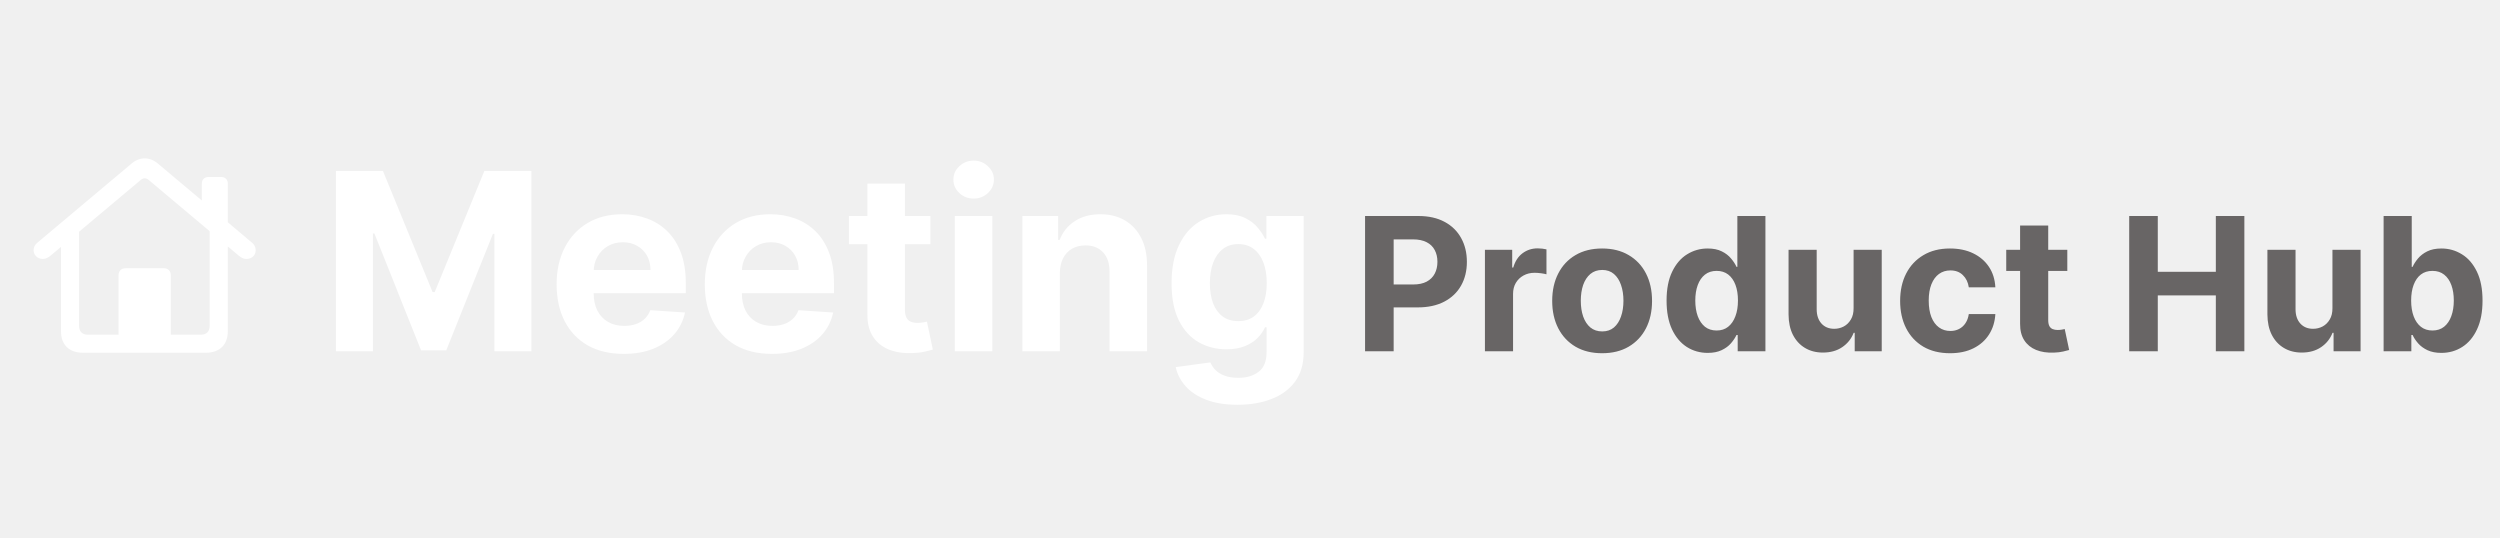
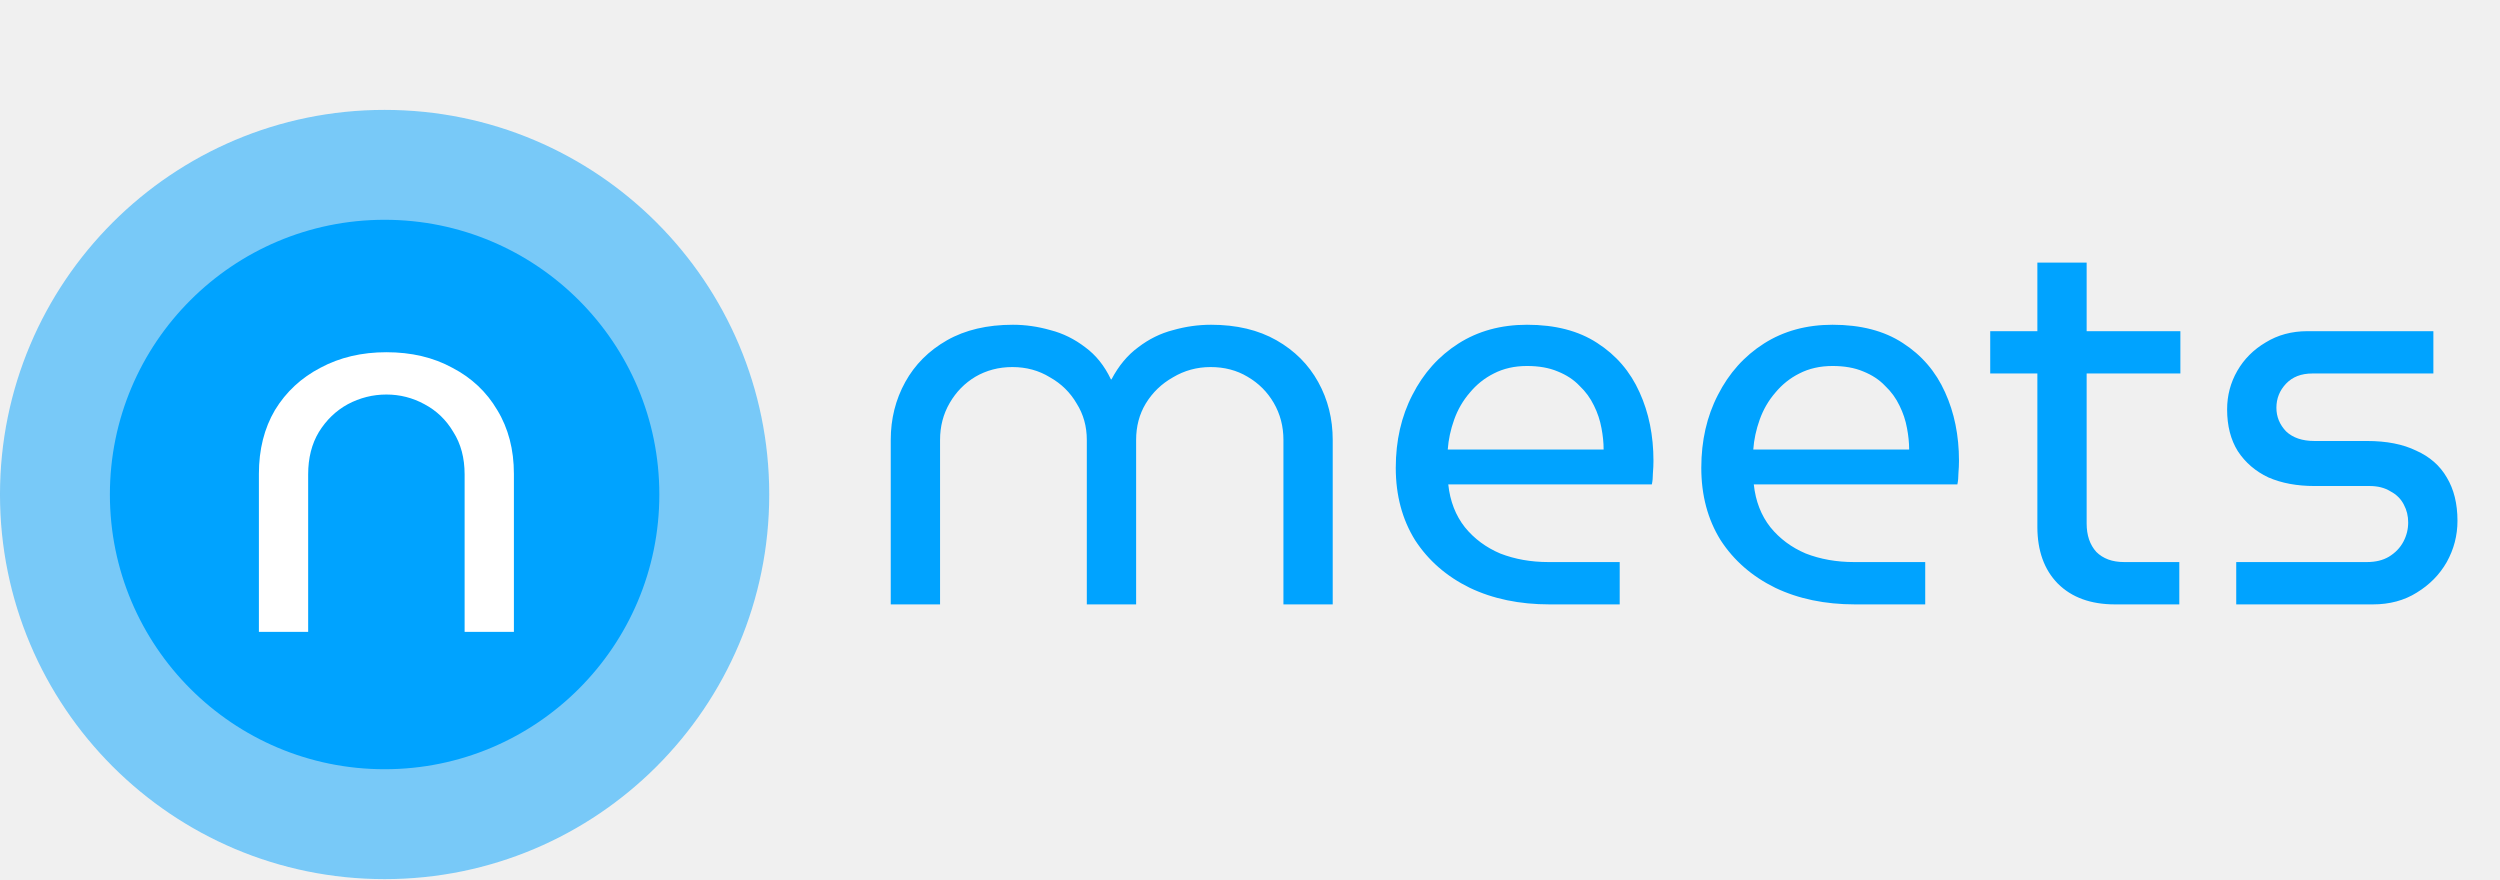
- <svg xmlns="http://www.w3.org/2000/svg" width="242" height="52" viewBox="0 0 242 52" fill="none">
-   <path d="M3.251 24.215C3.251 24.672 3.603 25.067 4.165 25.067C4.438 25.067 4.684 24.918 4.903 24.742L5.905 23.898V32.072C5.905 33.373 6.688 34.146 8.032 34.146H19.924C21.26 34.146 22.051 33.373 22.051 32.072V23.854L23.105 24.742C23.316 24.918 23.562 25.067 23.835 25.067C24.354 25.067 24.749 24.742 24.749 24.232C24.749 23.933 24.635 23.696 24.406 23.503L22.051 21.516V17.772C22.051 17.377 21.796 17.131 21.4 17.131H20.188C19.801 17.131 19.537 17.377 19.537 17.772V19.407L15.257 15.812C14.492 15.171 13.525 15.171 12.761 15.812L3.603 23.503C3.365 23.696 3.251 23.96 3.251 24.215ZM16.531 26.64C16.531 26.227 16.268 25.964 15.854 25.964H12.163C11.75 25.964 11.477 26.227 11.477 26.64V32.397H8.498C7.953 32.397 7.654 32.09 7.654 31.536V22.43L13.622 17.421C13.868 17.21 14.149 17.21 14.396 17.421L20.293 22.378V31.536C20.293 32.09 19.994 32.397 19.449 32.397H16.531V26.64Z" fill="white" />
-   <path d="M32.517 16.546H37.068L41.875 28.273H42.08L46.886 16.546H51.438V34H47.858V22.639H47.713L43.196 33.915H40.758L36.242 22.597H36.097V34H32.517V16.546ZM60.376 34.256C59.029 34.256 57.87 33.983 56.898 33.438C55.932 32.886 55.188 32.108 54.666 31.102C54.143 30.091 53.881 28.895 53.881 27.514C53.881 26.168 54.143 24.986 54.666 23.969C55.188 22.952 55.924 22.159 56.873 21.591C57.827 21.023 58.947 20.739 60.231 20.739C61.094 20.739 61.898 20.878 62.643 21.156C63.393 21.429 64.046 21.841 64.603 22.392C65.165 22.943 65.603 23.636 65.915 24.472C66.228 25.301 66.384 26.273 66.384 27.386V28.384H55.33V26.134H62.967C62.967 25.611 62.853 25.148 62.626 24.744C62.398 24.341 62.083 24.026 61.68 23.798C61.282 23.565 60.819 23.449 60.291 23.449C59.739 23.449 59.251 23.577 58.825 23.832C58.404 24.082 58.075 24.421 57.836 24.847C57.597 25.267 57.475 25.736 57.469 26.253V28.392C57.469 29.04 57.589 29.599 57.827 30.071C58.072 30.543 58.416 30.906 58.859 31.162C59.302 31.418 59.827 31.546 60.435 31.546C60.839 31.546 61.208 31.489 61.543 31.375C61.879 31.261 62.166 31.091 62.404 30.864C62.643 30.636 62.825 30.358 62.95 30.028L66.308 30.25C66.137 31.057 65.788 31.761 65.259 32.364C64.737 32.96 64.06 33.426 63.231 33.761C62.407 34.091 61.455 34.256 60.376 34.256ZM74.719 34.256C73.373 34.256 72.214 33.983 71.242 33.438C70.276 32.886 69.532 32.108 69.009 31.102C68.487 30.091 68.225 28.895 68.225 27.514C68.225 26.168 68.487 24.986 69.009 23.969C69.532 22.952 70.268 22.159 71.217 21.591C72.171 21.023 73.29 20.739 74.575 20.739C75.438 20.739 76.242 20.878 76.987 21.156C77.737 21.429 78.39 21.841 78.947 22.392C79.509 22.943 79.947 23.636 80.259 24.472C80.572 25.301 80.728 26.273 80.728 27.386V28.384H69.674V26.134H77.31C77.31 25.611 77.197 25.148 76.969 24.744C76.742 24.341 76.427 24.026 76.023 23.798C75.626 23.565 75.163 23.449 74.634 23.449C74.083 23.449 73.594 23.577 73.168 23.832C72.748 24.082 72.418 24.421 72.18 24.847C71.941 25.267 71.819 25.736 71.813 26.253V28.392C71.813 29.04 71.933 29.599 72.171 30.071C72.415 30.543 72.759 30.906 73.202 31.162C73.646 31.418 74.171 31.546 74.779 31.546C75.183 31.546 75.552 31.489 75.887 31.375C76.222 31.261 76.509 31.091 76.748 30.864C76.987 30.636 77.168 30.358 77.293 30.028L80.651 30.25C80.481 31.057 80.131 31.761 79.603 32.364C79.08 32.96 78.404 33.426 77.575 33.761C76.751 34.091 75.799 34.256 74.719 34.256ZM90.06 20.909V23.636H82.177V20.909H90.06ZM83.967 17.773H87.597V29.977C87.597 30.312 87.648 30.574 87.751 30.761C87.853 30.943 87.995 31.071 88.177 31.145C88.364 31.219 88.58 31.256 88.825 31.256C88.995 31.256 89.165 31.241 89.336 31.213C89.506 31.179 89.637 31.153 89.728 31.136L90.299 33.838C90.117 33.895 89.862 33.96 89.532 34.034C89.202 34.114 88.802 34.162 88.33 34.179C87.455 34.213 86.688 34.097 86.029 33.83C85.376 33.562 84.867 33.148 84.504 32.585C84.14 32.023 83.961 31.312 83.967 30.454V17.773ZM92.425 34V20.909H96.056V34H92.425ZM94.249 19.222C93.71 19.222 93.246 19.043 92.86 18.685C92.479 18.321 92.289 17.886 92.289 17.381C92.289 16.881 92.479 16.452 92.86 16.094C93.246 15.73 93.71 15.548 94.249 15.548C94.789 15.548 95.249 15.73 95.63 16.094C96.016 16.452 96.21 16.881 96.21 17.381C96.21 17.886 96.016 18.321 95.63 18.685C95.249 19.043 94.789 19.222 94.249 19.222ZM102.595 26.432V34H98.965V20.909H102.425V23.219H102.578C102.868 22.457 103.354 21.855 104.036 21.412C104.717 20.963 105.544 20.739 106.516 20.739C107.425 20.739 108.217 20.938 108.893 21.335C109.57 21.733 110.095 22.301 110.47 23.04C110.845 23.773 111.033 24.648 111.033 25.665V34H107.402V26.312C107.408 25.511 107.203 24.886 106.788 24.438C106.374 23.983 105.803 23.756 105.075 23.756C104.587 23.756 104.155 23.861 103.78 24.071C103.411 24.281 103.121 24.588 102.911 24.991C102.706 25.389 102.601 25.869 102.595 26.432ZM119.792 39.182C118.616 39.182 117.607 39.02 116.766 38.696C115.931 38.378 115.266 37.943 114.772 37.392C114.278 36.841 113.957 36.222 113.809 35.534L117.167 35.082C117.269 35.344 117.431 35.588 117.653 35.815C117.874 36.043 118.167 36.224 118.531 36.361C118.9 36.503 119.349 36.574 119.877 36.574C120.667 36.574 121.317 36.381 121.829 35.994C122.346 35.614 122.604 34.974 122.604 34.077V31.682H122.451C122.292 32.045 122.053 32.389 121.735 32.713C121.417 33.037 121.008 33.301 120.508 33.506C120.008 33.71 119.411 33.812 118.718 33.812C117.735 33.812 116.84 33.585 116.033 33.131C115.232 32.67 114.593 31.969 114.116 31.026C113.644 30.077 113.408 28.878 113.408 27.429C113.408 25.946 113.65 24.707 114.133 23.713C114.616 22.719 115.258 21.974 116.059 21.48C116.866 20.986 117.749 20.739 118.71 20.739C119.442 20.739 120.056 20.864 120.55 21.114C121.045 21.358 121.442 21.665 121.744 22.034C122.05 22.398 122.286 22.756 122.451 23.108H122.587V20.909H126.192V34.128C126.192 35.242 125.92 36.173 125.374 36.923C124.829 37.673 124.073 38.236 123.107 38.611C122.147 38.992 121.042 39.182 119.792 39.182ZM119.869 31.085C120.454 31.085 120.948 30.94 121.352 30.651C121.761 30.355 122.073 29.935 122.289 29.389C122.511 28.838 122.621 28.179 122.621 27.412C122.621 26.645 122.513 25.98 122.298 25.418C122.082 24.849 121.769 24.409 121.36 24.097C120.951 23.784 120.454 23.628 119.869 23.628C119.272 23.628 118.769 23.79 118.36 24.114C117.951 24.432 117.641 24.875 117.431 25.443C117.221 26.011 117.116 26.668 117.116 27.412C117.116 28.168 117.221 28.821 117.431 29.372C117.647 29.918 117.957 30.341 118.36 30.642C118.769 30.938 119.272 31.085 119.869 31.085Z" fill="white" />
-   <path d="M132.138 34V20.909H137.303C138.295 20.909 139.141 21.099 139.84 21.478C140.539 21.853 141.072 22.375 141.438 23.044C141.809 23.709 141.994 24.476 141.994 25.345C141.994 26.215 141.807 26.982 141.432 27.646C141.057 28.311 140.513 28.829 139.802 29.2C139.094 29.57 138.238 29.756 137.232 29.756H133.94V27.538H136.785C137.317 27.538 137.756 27.446 138.102 27.263C138.451 27.075 138.711 26.817 138.881 26.489C139.056 26.157 139.143 25.776 139.143 25.345C139.143 24.91 139.056 24.531 138.881 24.207C138.711 23.879 138.451 23.626 138.102 23.447C137.752 23.264 137.309 23.172 136.772 23.172H134.906V34H132.138ZM143.741 34V24.182H146.381V25.895H146.483C146.662 25.285 146.963 24.825 147.384 24.514C147.806 24.199 148.292 24.041 148.842 24.041C148.978 24.041 149.125 24.05 149.283 24.067C149.441 24.084 149.579 24.107 149.698 24.137V26.553C149.57 26.515 149.394 26.481 149.168 26.451C148.942 26.421 148.735 26.406 148.548 26.406C148.147 26.406 147.789 26.494 147.474 26.668C147.163 26.839 146.916 27.077 146.732 27.384C146.553 27.691 146.464 28.045 146.464 28.445V34H143.741ZM155.085 34.192C154.092 34.192 153.234 33.981 152.509 33.559C151.789 33.133 151.233 32.541 150.841 31.782C150.449 31.019 150.253 30.135 150.253 29.129C150.253 28.115 150.449 27.229 150.841 26.47C151.233 25.707 151.789 25.115 152.509 24.693C153.234 24.267 154.092 24.054 155.085 24.054C156.078 24.054 156.935 24.267 157.655 24.693C158.379 25.115 158.938 25.707 159.33 26.47C159.722 27.229 159.918 28.115 159.918 29.129C159.918 30.135 159.722 31.019 159.33 31.782C158.938 32.541 158.379 33.133 157.655 33.559C156.935 33.981 156.078 34.192 155.085 34.192ZM155.098 32.082C155.55 32.082 155.927 31.954 156.229 31.699C156.532 31.439 156.76 31.085 156.913 30.638C157.071 30.19 157.15 29.681 157.15 29.11C157.15 28.539 157.071 28.03 156.913 27.582C156.76 27.135 156.532 26.781 156.229 26.521C155.927 26.261 155.55 26.131 155.098 26.131C154.642 26.131 154.259 26.261 153.947 26.521C153.641 26.781 153.408 27.135 153.251 27.582C153.097 28.03 153.021 28.539 153.021 29.11C153.021 29.681 153.097 30.19 153.251 30.638C153.408 31.085 153.641 31.439 153.947 31.699C154.259 31.954 154.642 32.082 155.098 32.082ZM165.306 34.16C164.56 34.16 163.885 33.968 163.28 33.584C162.679 33.197 162.202 32.628 161.848 31.878C161.499 31.124 161.324 30.199 161.324 29.104C161.324 27.979 161.505 27.043 161.867 26.298C162.229 25.548 162.711 24.987 163.312 24.616C163.917 24.241 164.58 24.054 165.3 24.054C165.849 24.054 166.308 24.148 166.674 24.335C167.045 24.518 167.343 24.749 167.569 25.026C167.799 25.298 167.974 25.567 168.093 25.831H168.176V20.909H170.893V34H168.208V32.428H168.093C167.965 32.7 167.784 32.971 167.55 33.239C167.32 33.504 167.019 33.723 166.648 33.898C166.282 34.072 165.835 34.16 165.306 34.16ZM166.169 31.993C166.608 31.993 166.979 31.874 167.281 31.635C167.588 31.392 167.822 31.053 167.984 30.619C168.151 30.184 168.234 29.675 168.234 29.091C168.234 28.507 168.153 28 167.991 27.57C167.829 27.139 167.594 26.807 167.288 26.572C166.981 26.338 166.608 26.221 166.169 26.221C165.722 26.221 165.344 26.342 165.038 26.585C164.731 26.828 164.499 27.165 164.341 27.595C164.183 28.026 164.104 28.524 164.104 29.091C164.104 29.662 164.183 30.167 164.341 30.606C164.503 31.041 164.735 31.381 165.038 31.629C165.344 31.871 165.722 31.993 166.169 31.993ZM179.428 29.82V24.182H182.151V34H179.536V32.217H179.434C179.213 32.792 178.844 33.254 178.328 33.604C177.817 33.953 177.193 34.128 176.455 34.128C175.799 34.128 175.222 33.979 174.723 33.68C174.225 33.382 173.835 32.958 173.553 32.408C173.276 31.859 173.136 31.2 173.132 30.433V24.182H175.855V29.947C175.859 30.527 176.014 30.985 176.321 31.322C176.628 31.658 177.039 31.827 177.555 31.827C177.883 31.827 178.19 31.752 178.475 31.603C178.761 31.45 178.991 31.224 179.166 30.925C179.345 30.627 179.432 30.259 179.428 29.82ZM188.765 34.192C187.759 34.192 186.894 33.979 186.17 33.553C185.45 33.122 184.896 32.526 184.508 31.763C184.124 31 183.933 30.122 183.933 29.129C183.933 28.124 184.126 27.241 184.514 26.483C184.906 25.72 185.462 25.126 186.183 24.7C186.903 24.269 187.759 24.054 188.752 24.054C189.609 24.054 190.359 24.209 191.002 24.521C191.646 24.832 192.155 25.268 192.53 25.831C192.905 26.393 193.112 27.054 193.15 27.812H190.58C190.508 27.322 190.316 26.928 190.005 26.63C189.698 26.327 189.295 26.176 188.797 26.176C188.375 26.176 188.006 26.291 187.691 26.521C187.38 26.747 187.137 27.077 186.962 27.512C186.788 27.947 186.7 28.473 186.7 29.091C186.7 29.717 186.786 30.25 186.956 30.689C187.131 31.128 187.376 31.462 187.691 31.692C188.006 31.923 188.375 32.038 188.797 32.038C189.108 32.038 189.387 31.974 189.634 31.846C189.886 31.718 190.092 31.533 190.254 31.29C190.42 31.043 190.529 30.746 190.58 30.401H193.15C193.107 31.151 192.903 31.812 192.536 32.383C192.174 32.95 191.673 33.393 191.034 33.712C190.395 34.032 189.638 34.192 188.765 34.192ZM200.116 24.182V26.227H194.203V24.182H200.116ZM195.545 21.829H198.268V30.983C198.268 31.234 198.307 31.43 198.383 31.571C198.46 31.707 198.567 31.803 198.703 31.859C198.844 31.914 199.006 31.942 199.189 31.942C199.317 31.942 199.444 31.931 199.572 31.91C199.7 31.884 199.798 31.865 199.866 31.852L200.295 33.879C200.158 33.921 199.966 33.97 199.719 34.026C199.472 34.085 199.172 34.121 198.818 34.134C198.162 34.16 197.586 34.072 197.092 33.872C196.602 33.672 196.221 33.361 195.948 32.939C195.675 32.517 195.541 31.984 195.545 31.341V21.829ZM206.107 34V20.909H208.874V26.31H214.493V20.909H217.254V34H214.493V28.592H208.874V34H206.107ZM225.781 29.82V24.182H228.504V34H225.89V32.217H225.788C225.566 32.792 225.197 33.254 224.682 33.604C224.17 33.953 223.546 34.128 222.809 34.128C222.153 34.128 221.575 33.979 221.077 33.68C220.578 33.382 220.188 32.958 219.907 32.408C219.63 31.859 219.489 31.2 219.485 30.433V24.182H222.208V29.947C222.212 30.527 222.368 30.985 222.675 31.322C222.982 31.658 223.393 31.827 223.908 31.827C224.237 31.827 224.543 31.752 224.829 31.603C225.114 31.45 225.344 31.224 225.519 30.925C225.698 30.627 225.786 30.259 225.781 29.82ZM230.733 34V20.909H233.456V25.831H233.54C233.659 25.567 233.831 25.298 234.057 25.026C234.287 24.749 234.586 24.518 234.952 24.335C235.323 24.148 235.783 24.054 236.333 24.054C237.049 24.054 237.709 24.241 238.314 24.616C238.92 24.987 239.403 25.548 239.765 26.298C240.128 27.043 240.309 27.979 240.309 29.104C240.309 30.199 240.132 31.124 239.778 31.878C239.429 32.628 238.952 33.197 238.346 33.584C237.746 33.968 237.072 34.16 236.327 34.16C235.798 34.16 235.349 34.072 234.978 33.898C234.611 33.723 234.311 33.504 234.077 33.239C233.842 32.971 233.663 32.7 233.54 32.428H233.418V34H230.733ZM233.399 29.091C233.399 29.675 233.48 30.184 233.642 30.619C233.804 31.053 234.038 31.392 234.345 31.635C234.652 31.874 235.025 31.993 235.464 31.993C235.907 31.993 236.282 31.871 236.589 31.629C236.895 31.381 237.128 31.041 237.285 30.606C237.447 30.167 237.528 29.662 237.528 29.091C237.528 28.524 237.449 28.026 237.292 27.595C237.134 27.165 236.902 26.828 236.595 26.585C236.288 26.342 235.911 26.221 235.464 26.221C235.02 26.221 234.645 26.338 234.339 26.572C234.036 26.807 233.804 27.139 233.642 27.57C233.48 28 233.399 28.507 233.399 29.091Z" fill="#686565" />
+ <svg xmlns="http://www.w3.org/2000/svg" width="91" height="32" viewBox="0 0 91 32" fill="none">
+   <circle cx="14" cy="18" r="14" fill="#00A3FF" fill-opacity="0.5" />
+   <circle cx="14" cy="18" r="10" fill="#00A3FF" />
+   <path d="M9.424 23V17.247C9.424 16.363 9.618 15.59 10.008 14.927C10.412 14.264 10.964 13.751 11.666 13.386C12.368 13.009 13.168 12.821 14.065 12.821C14.975 12.821 15.774 13.009 16.463 13.386C17.165 13.751 17.711 14.264 18.101 14.927C18.504 15.59 18.706 16.363 18.706 17.247V23H16.912V17.267C16.912 16.669 16.775 16.155 16.502 15.726C16.242 15.284 15.891 14.947 15.449 14.713C15.02 14.479 14.559 14.361 14.065 14.361C13.57 14.361 13.102 14.479 12.661 14.713C12.232 14.947 11.88 15.284 11.607 15.726C11.348 16.155 11.217 16.669 11.217 17.267V23H9.424Z" fill="white" />
+   <path d="M32.423 22V16.014C32.423 15.246 32.599 14.544 32.95 13.908C33.301 13.271 33.808 12.764 34.471 12.386C35.134 12.009 35.934 11.821 36.87 11.821C37.325 11.821 37.779 11.886 38.234 12.016C38.69 12.133 39.112 12.341 39.502 12.64C39.892 12.926 40.204 13.316 40.438 13.81H40.458C40.718 13.316 41.042 12.926 41.432 12.64C41.822 12.341 42.245 12.133 42.7 12.016C43.155 11.886 43.617 11.821 44.084 11.821C45.008 11.821 45.8 12.009 46.464 12.386C47.127 12.764 47.633 13.271 47.984 13.908C48.336 14.544 48.511 15.246 48.511 16.014V22H46.717V16.014C46.717 15.52 46.6 15.071 46.366 14.668C46.132 14.265 45.813 13.947 45.41 13.713C45.02 13.479 44.572 13.361 44.065 13.361C43.571 13.361 43.116 13.485 42.7 13.732C42.284 13.966 41.953 14.284 41.706 14.688C41.471 15.078 41.355 15.52 41.355 16.014V22H39.56V16.014C39.56 15.52 39.437 15.078 39.19 14.688C38.956 14.284 38.631 13.966 38.215 13.732C37.812 13.485 37.357 13.361 36.85 13.361C36.356 13.361 35.907 13.479 35.505 13.713C35.114 13.947 34.803 14.265 34.569 14.668C34.334 15.071 34.218 15.52 34.218 16.014V22H32.423ZM56.403 22C55.311 22 54.342 21.799 53.497 21.395C52.652 20.98 51.989 20.401 51.508 19.66C51.04 18.906 50.806 18.029 50.806 17.027C50.806 16.04 51.008 15.155 51.411 14.376C51.814 13.582 52.373 12.959 53.088 12.504C53.803 12.049 54.635 11.821 55.584 11.821C56.611 11.821 57.462 12.042 58.138 12.484C58.827 12.926 59.341 13.524 59.679 14.278C60.017 15.019 60.186 15.851 60.186 16.774C60.186 16.917 60.179 17.067 60.166 17.223C60.166 17.378 60.153 17.515 60.127 17.632H52.717C52.782 18.243 52.984 18.763 53.322 19.192C53.66 19.608 54.089 19.927 54.609 20.148C55.142 20.355 55.727 20.459 56.364 20.459H58.957V22H56.403ZM52.698 16.364H58.372C58.372 16.117 58.346 15.857 58.294 15.585C58.242 15.299 58.151 15.025 58.021 14.765C57.891 14.492 57.716 14.252 57.495 14.044C57.287 13.823 57.02 13.648 56.695 13.518C56.383 13.387 56.013 13.322 55.584 13.322C55.129 13.322 54.726 13.414 54.375 13.595C54.037 13.764 53.744 13.998 53.497 14.297C53.25 14.584 53.062 14.909 52.932 15.273C52.802 15.636 52.724 16 52.698 16.364ZM67.524 22C66.432 22 65.463 21.799 64.618 21.395C63.773 20.98 63.11 20.401 62.629 19.66C62.161 18.906 61.927 18.029 61.927 17.027C61.927 16.04 62.129 15.155 62.532 14.376C62.935 13.582 63.494 12.959 64.209 12.504C64.924 12.049 65.756 11.821 66.705 11.821C67.732 11.821 68.583 12.042 69.259 12.484C69.948 12.926 70.462 13.524 70.8 14.278C71.138 15.019 71.307 15.851 71.307 16.774C71.307 16.917 71.3 17.067 71.287 17.223C71.287 17.378 71.274 17.515 71.248 17.632H63.838C63.903 18.243 64.105 18.763 64.443 19.192C64.781 19.608 65.21 19.927 65.73 20.148C66.263 20.355 66.848 20.459 67.485 20.459H70.078V22H67.524ZM63.819 16.364H69.493C69.493 16.117 69.467 15.857 69.415 15.585C69.363 15.299 69.272 15.025 69.142 14.765C69.012 14.492 68.837 14.252 68.616 14.044C68.408 13.823 68.141 13.648 67.816 13.518C67.504 13.387 67.134 13.322 66.705 13.322C66.25 13.322 65.847 13.414 65.496 13.595C65.158 13.764 64.865 13.998 64.618 14.297C64.371 14.584 64.183 14.909 64.053 15.273C63.923 15.636 63.845 16 63.819 16.364ZM76.987 22C76.103 22 75.408 21.747 74.901 21.239C74.407 20.733 74.16 20.044 74.16 19.172V9.559H75.954V19.055C75.954 19.485 76.071 19.829 76.305 20.089C76.552 20.336 76.89 20.459 77.319 20.459H79.327V22H76.987ZM72.444 13.595V12.055H79.366V13.595H72.444ZM81.399 22V20.459H86.157C86.469 20.459 86.735 20.395 86.956 20.265C87.19 20.122 87.366 19.939 87.483 19.718C87.6 19.497 87.658 19.264 87.658 19.017C87.658 18.782 87.606 18.568 87.502 18.373C87.398 18.165 87.236 18.003 87.015 17.886C86.807 17.756 86.553 17.691 86.254 17.691H84.246C83.609 17.691 83.05 17.587 82.569 17.378C82.101 17.157 81.73 16.839 81.457 16.423C81.197 16.007 81.067 15.5 81.067 14.902C81.067 14.395 81.191 13.927 81.438 13.498C81.685 13.069 82.029 12.725 82.471 12.464C82.913 12.191 83.42 12.055 83.992 12.055H88.575V13.595H84.168C83.765 13.595 83.446 13.719 83.212 13.966C82.978 14.213 82.861 14.505 82.861 14.844C82.861 15.168 82.978 15.454 83.212 15.701C83.459 15.935 83.804 16.052 84.246 16.052H86.157C86.872 16.052 87.47 16.169 87.951 16.404C88.445 16.625 88.815 16.95 89.062 17.378C89.322 17.808 89.452 18.334 89.452 18.958C89.452 19.491 89.322 19.991 89.062 20.459C88.802 20.915 88.438 21.285 87.97 21.571C87.515 21.857 86.982 22 86.371 22H81.399Z" fill="#00A3FF" />
</svg>
